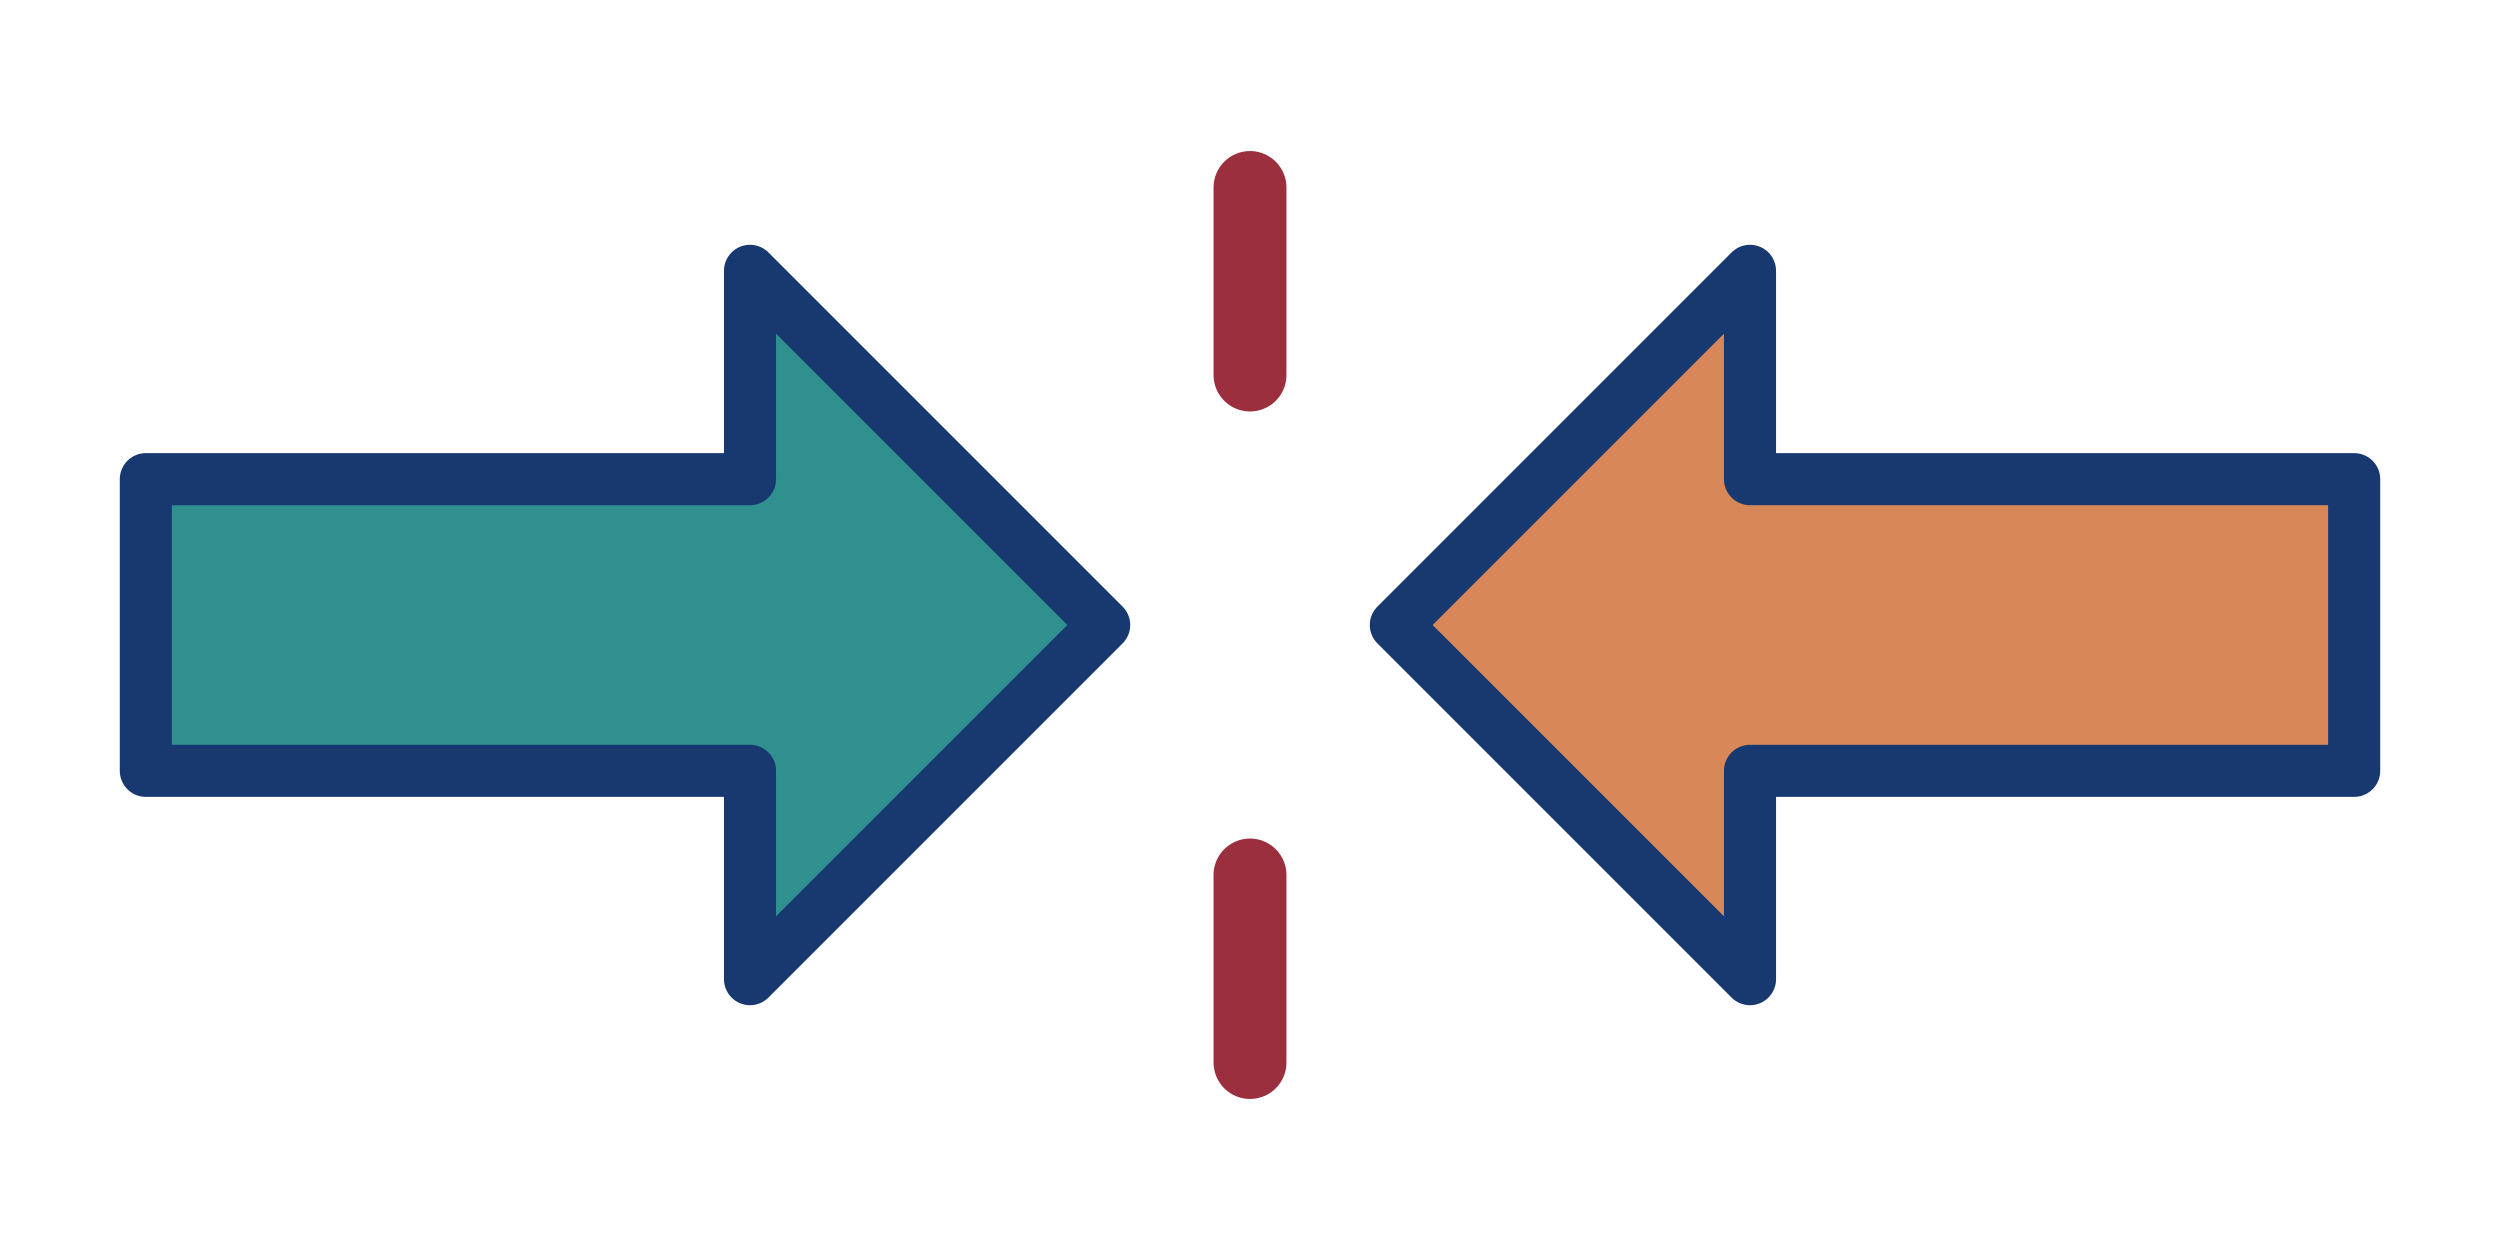
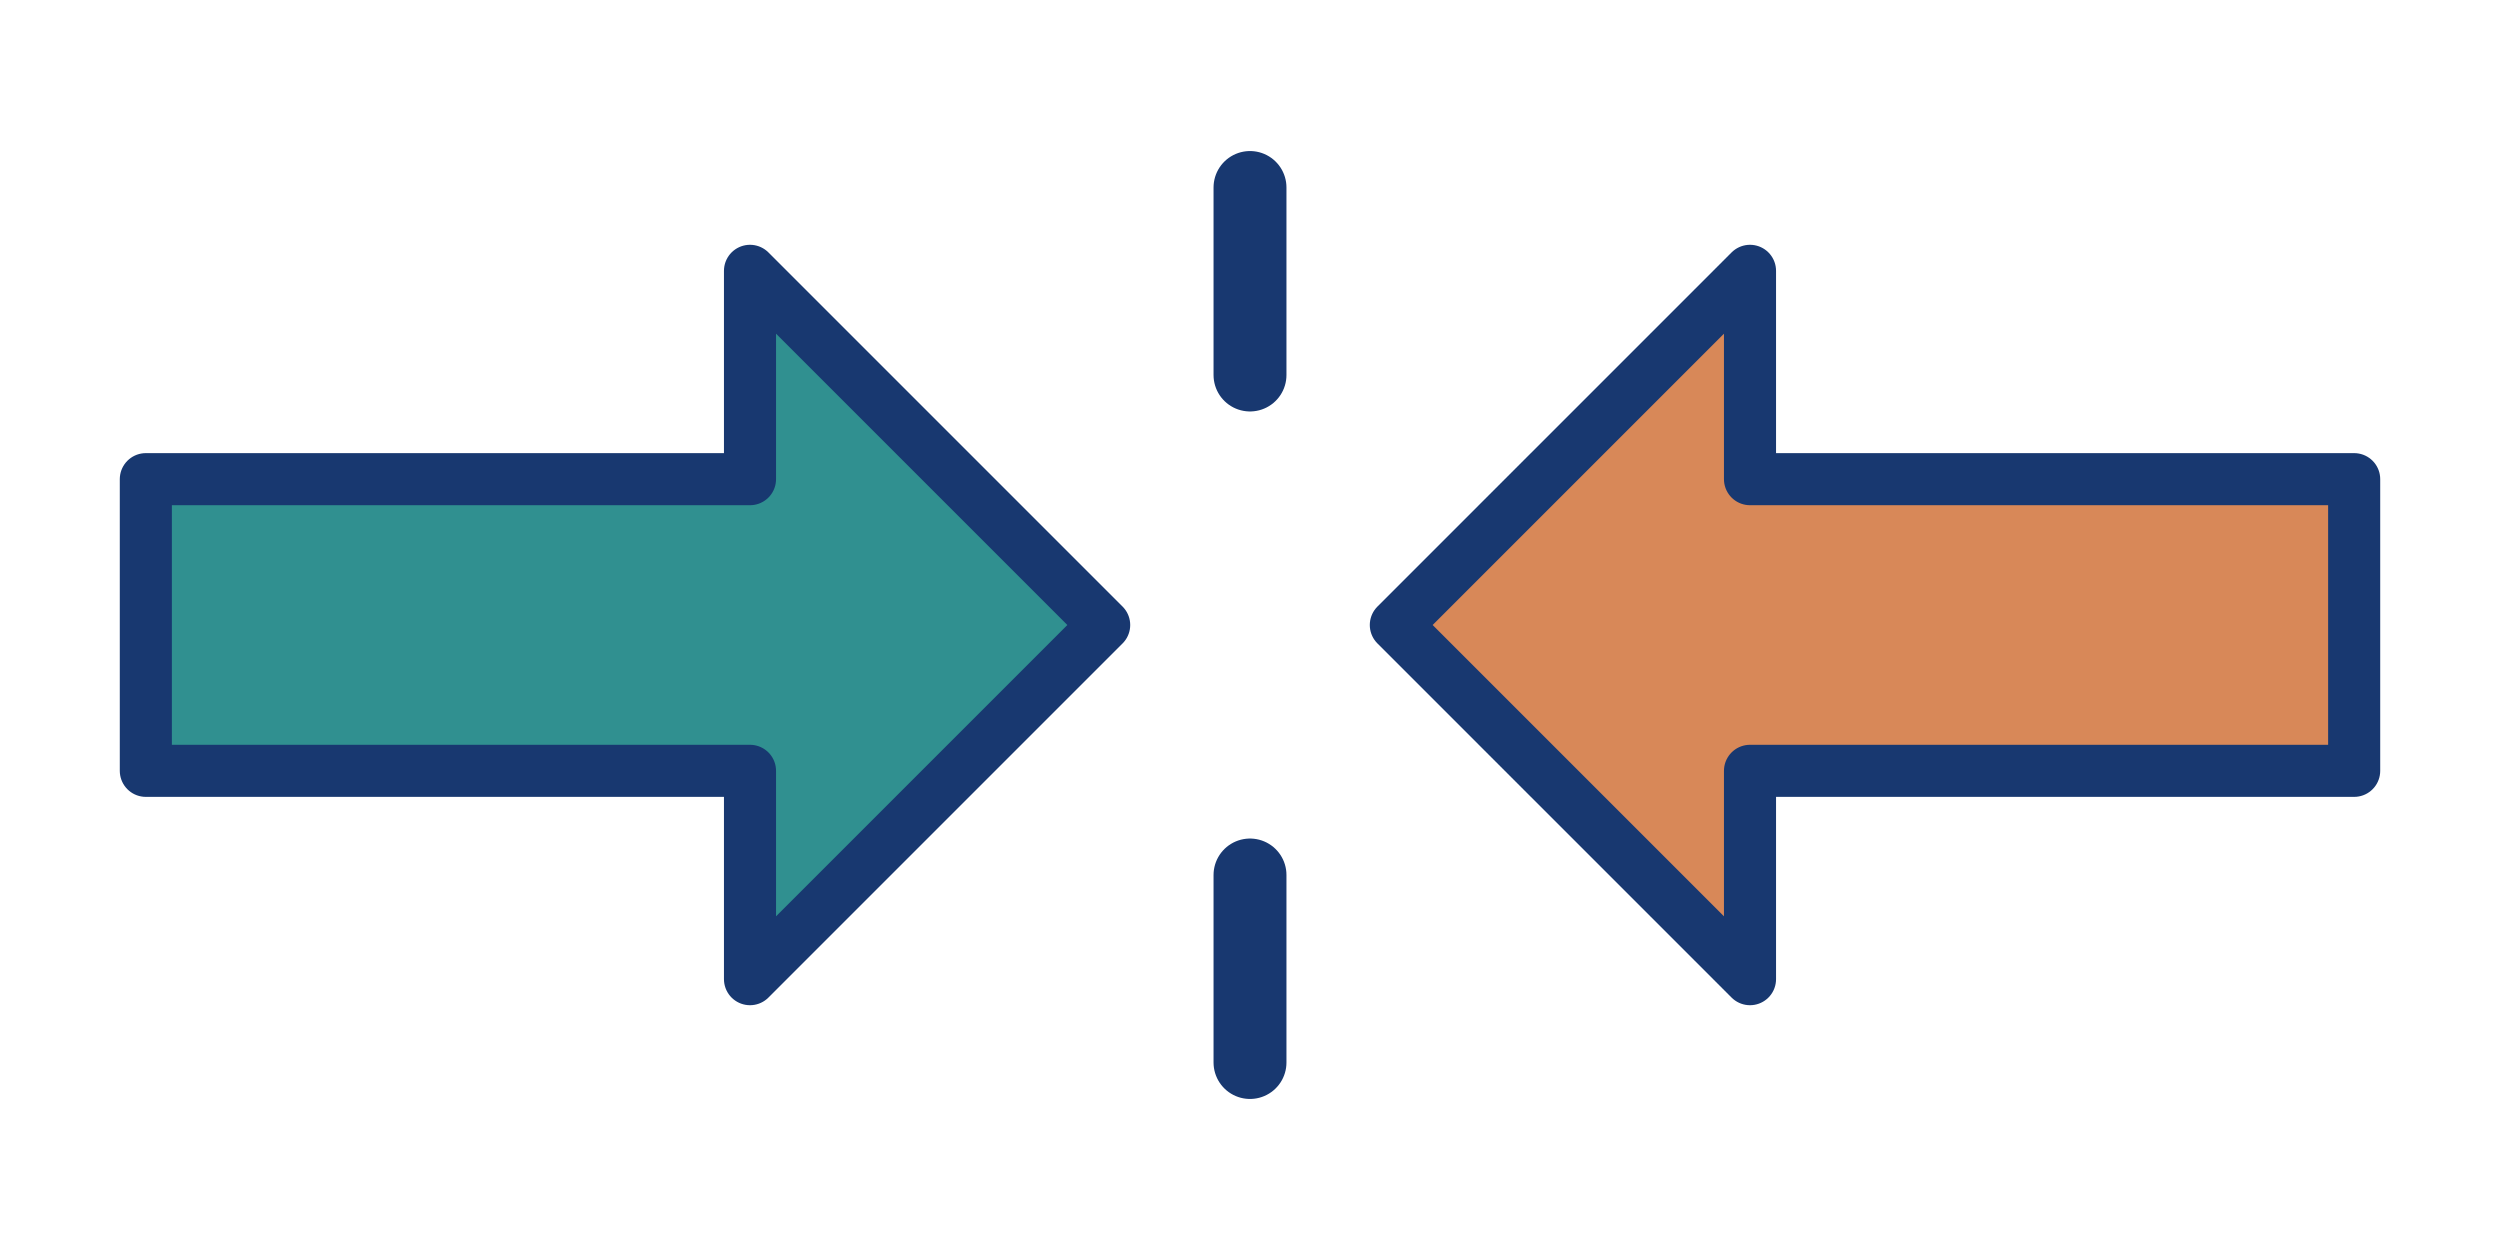
<svg xmlns="http://www.w3.org/2000/svg" viewBox="0 0 240 120" role="img" aria-label="Two arrows clashing">
  <g stroke="#183870" stroke-width="5" stroke-linecap="round" stroke-linejoin="round">
    <path d="M14 46 H72 V26 L106 60 L72 94 V74 H14Z" fill="#309090" />
    <path d="M226 46 H168 V26 L134 60 L168 94 V74 H226Z" fill="#D88858" />
-     <path d="M120 18 V36 M120 84 V102" fill="none" stroke="#9C2F3E" stroke-width="7" />
+     <path d="M120 18 V36 M120 84 V102" fill="none" stroke="#183870" stroke-width="7" />
  </g>
</svg>
